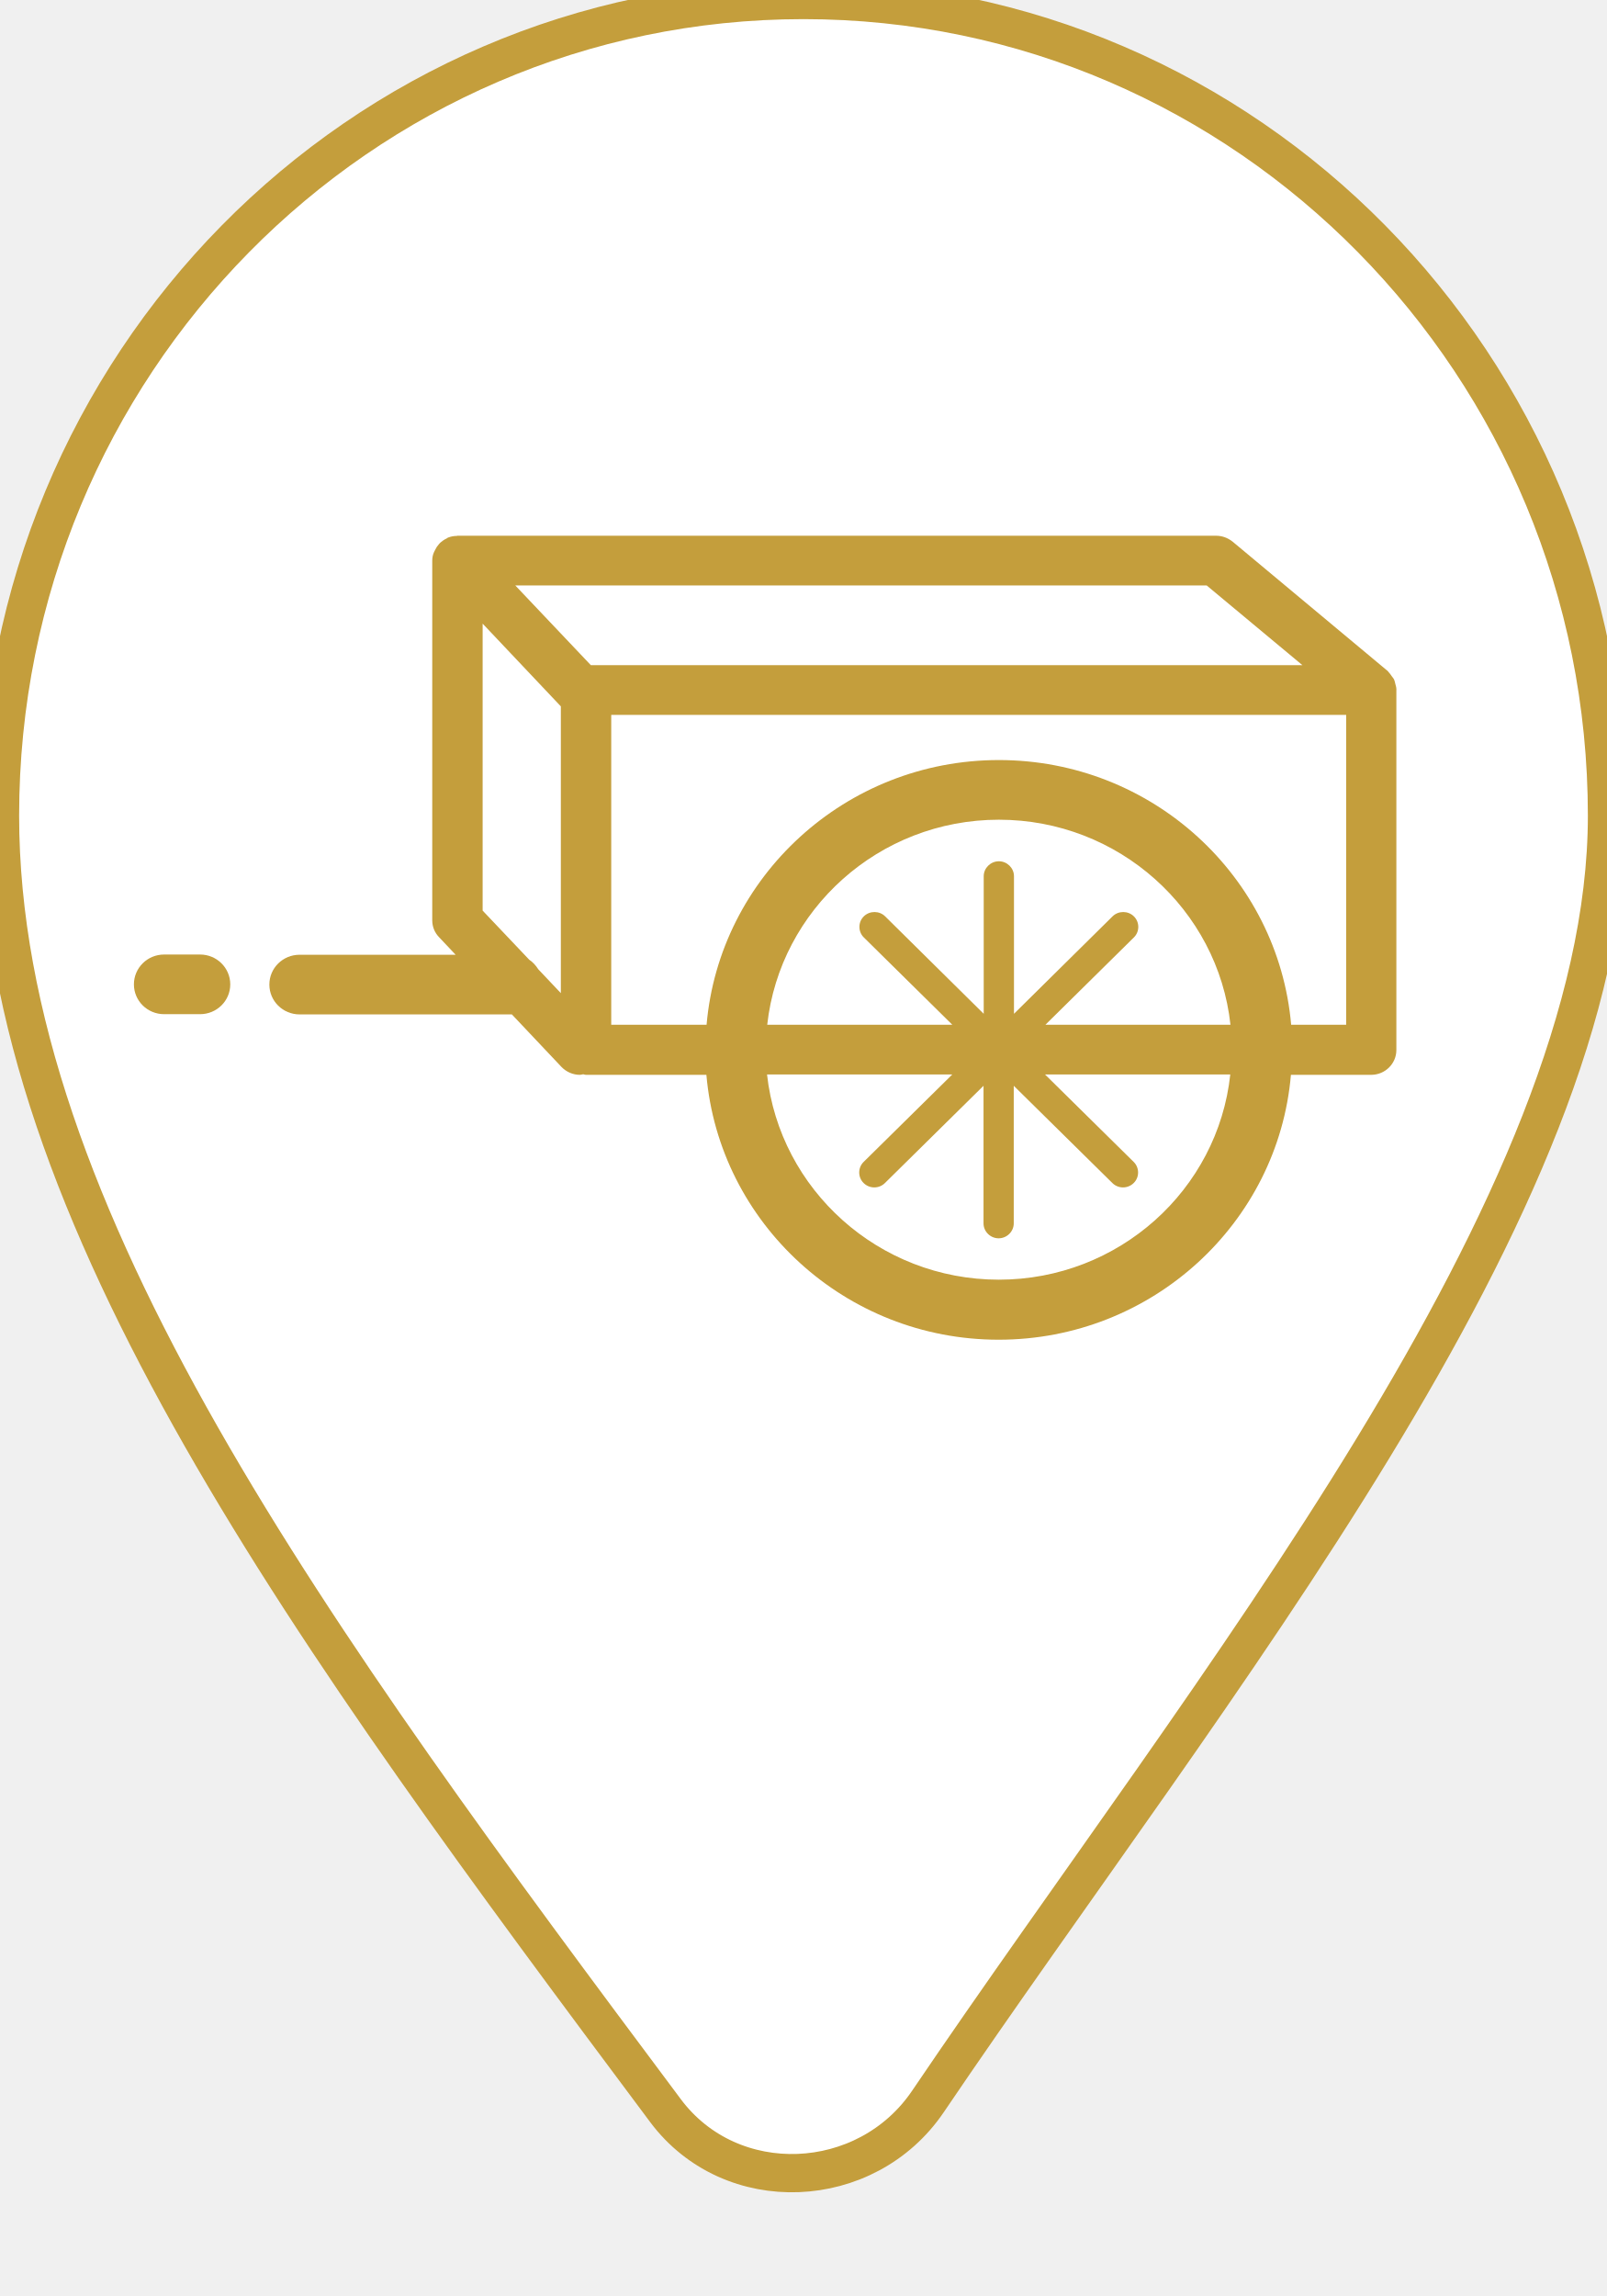
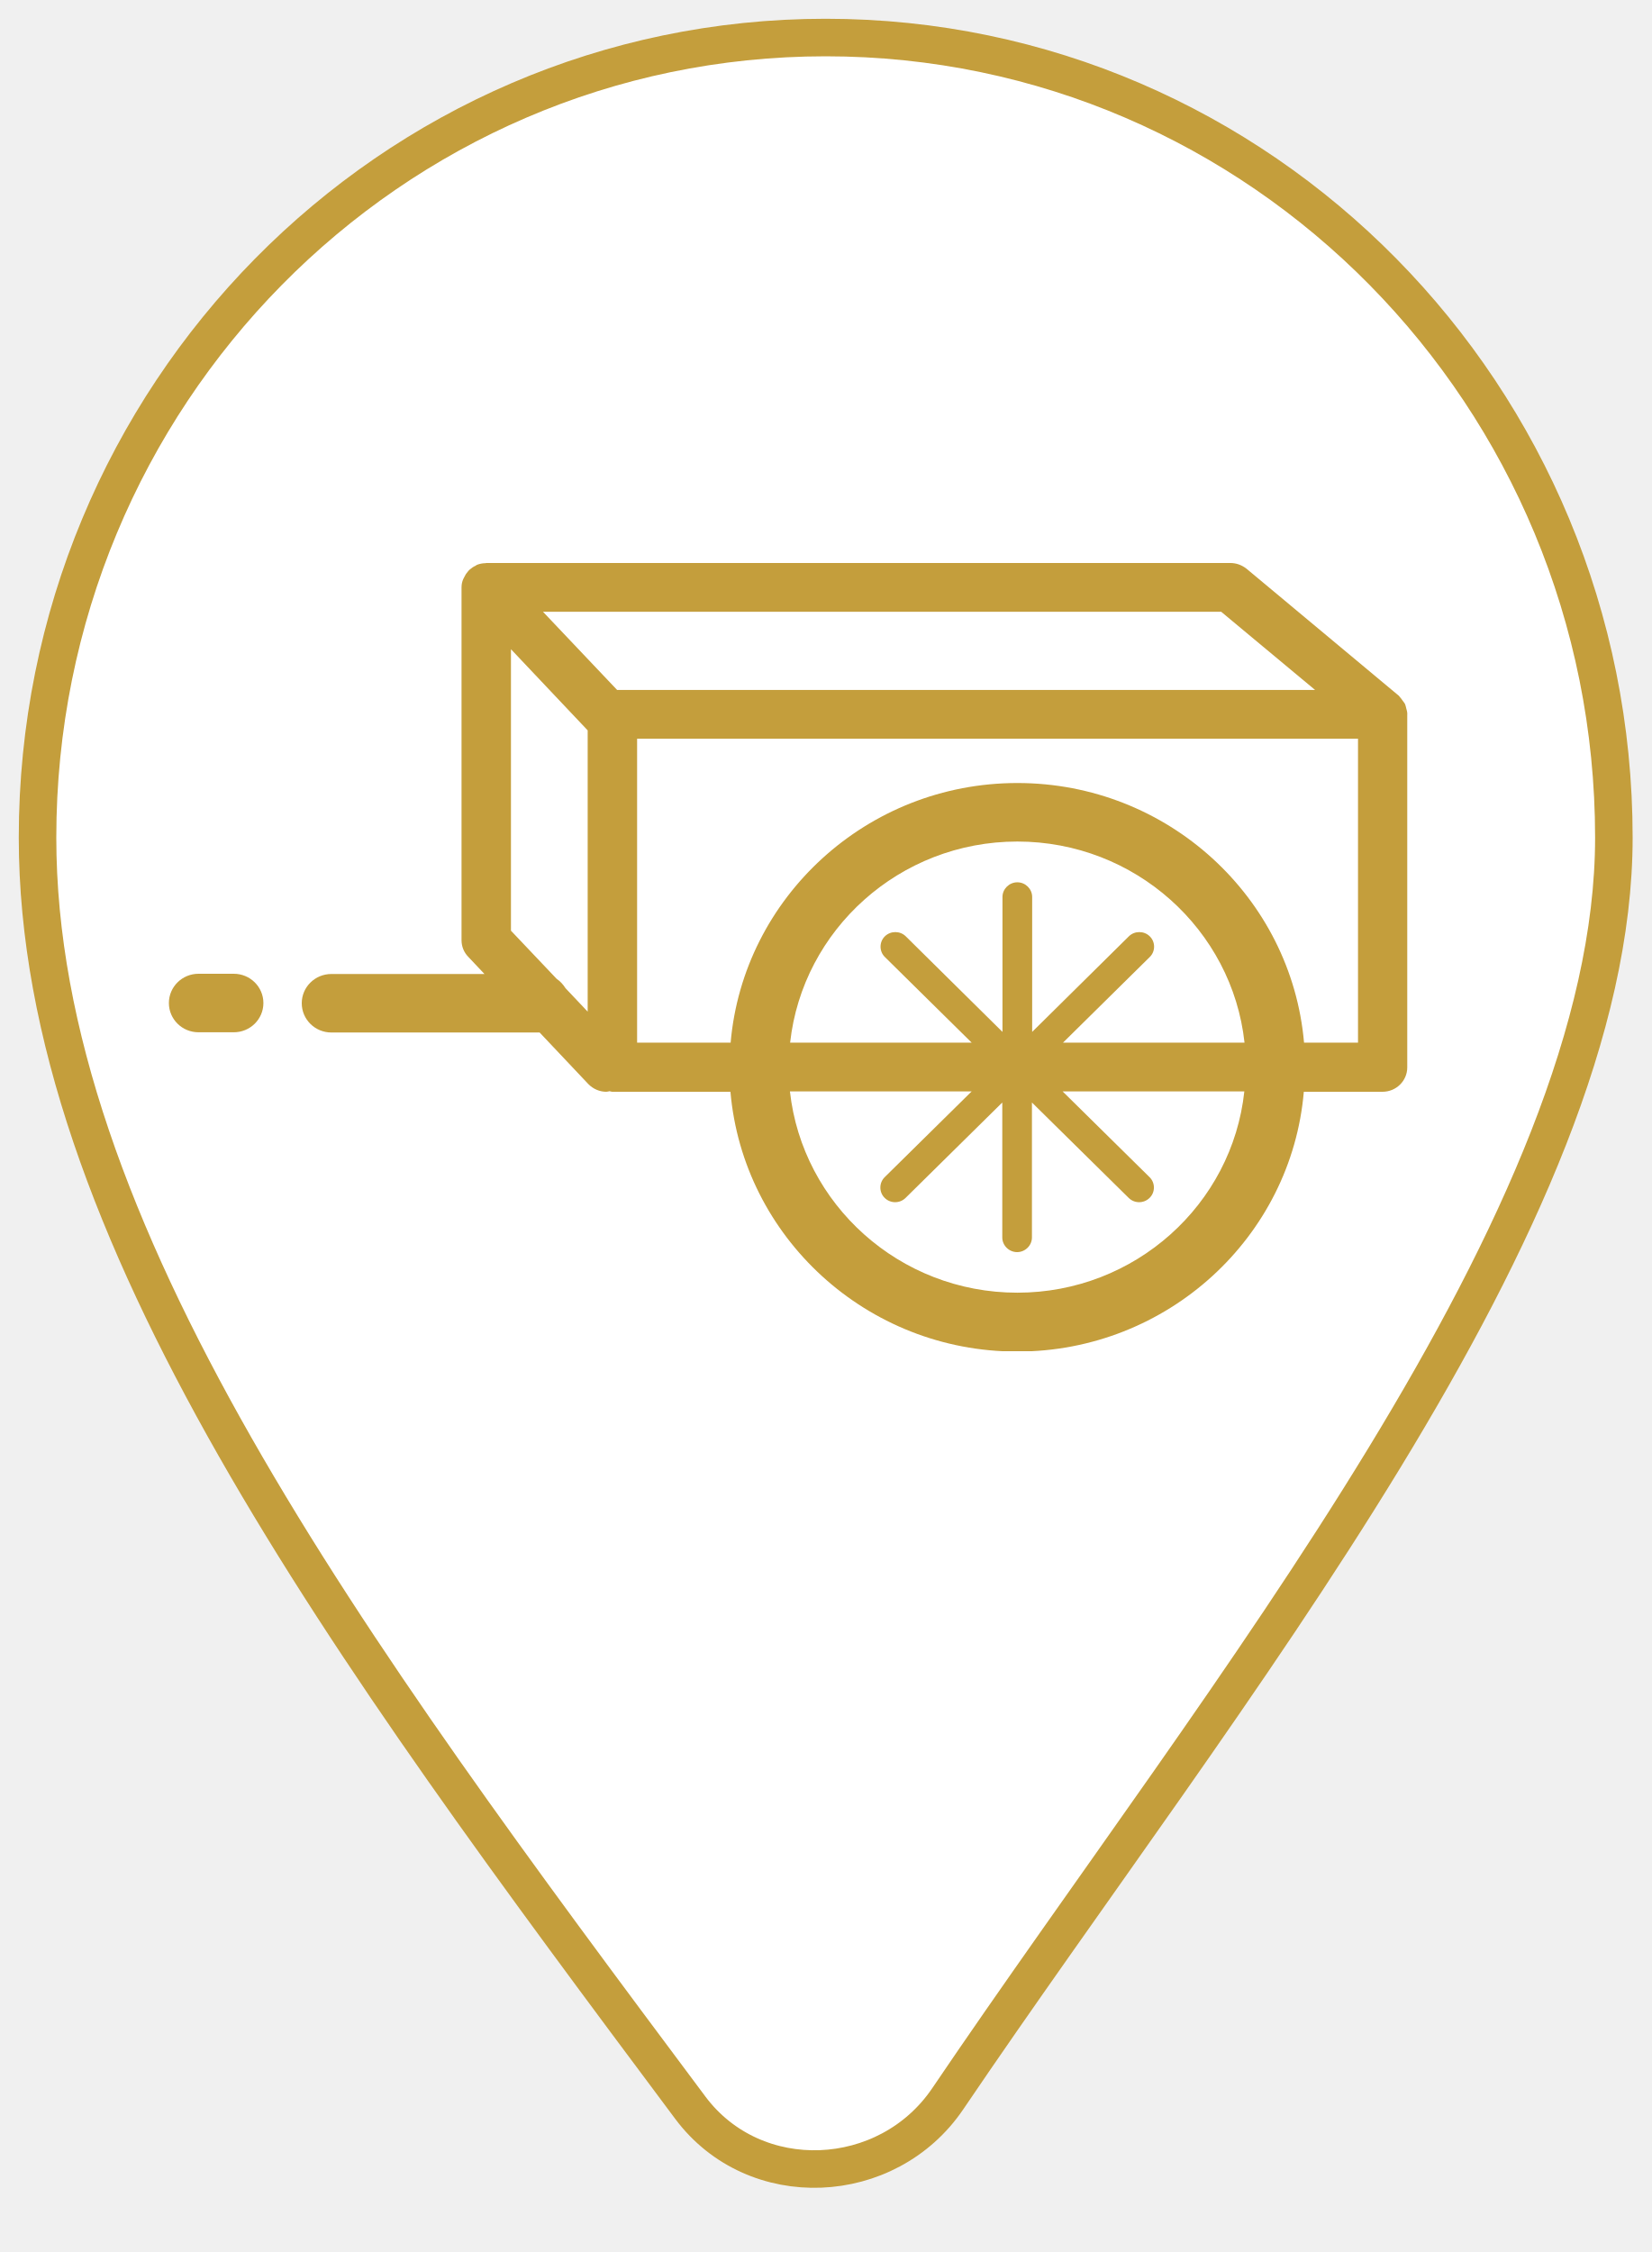
- <svg xmlns="http://www.w3.org/2000/svg" width="42" height="60" viewBox="0 0 42 60" fill="none">
-   <path d="M42 21.316C42 31.459 31.606 44.051 24.252 54.917C22.646 57.289 19.108 57.451 17.393 55.156C8.224 42.88 0 31.734 0 21.316C0 9.543 9.402 0 21 0C32.598 0 42 9.543 42 21.316Z" fill="white" stroke="#c49e3c" />
-   <g clip-path="url(#clip0)">
-     <path d="M36.495 18.007C36.495 17.96 36.479 17.918 36.468 17.872C36.458 17.835 36.452 17.794 36.437 17.762C36.421 17.726 36.394 17.7 36.373 17.669C36.347 17.633 36.321 17.591 36.289 17.56C36.284 17.555 36.279 17.544 36.273 17.539L32.217 14.156C32.085 14.052 31.938 14 31.779 14H11.955C11.95 14 11.945 14.005 11.934 14.005C11.86 14.005 11.781 14.021 11.713 14.047C11.708 14.047 11.708 14.052 11.702 14.052C11.692 14.057 11.681 14.068 11.671 14.073C11.613 14.099 11.56 14.135 11.513 14.177C11.497 14.192 11.481 14.208 11.465 14.229C11.428 14.27 11.397 14.317 11.376 14.364C11.365 14.385 11.355 14.405 11.344 14.426C11.312 14.494 11.297 14.572 11.297 14.65V24.05C11.297 24.217 11.36 24.373 11.476 24.492L11.908 24.95H7.83C7.393 24.95 7.04 25.298 7.04 25.729C7.04 26.16 7.393 26.509 7.83 26.509H13.378L14.674 27.881C14.805 28.016 14.979 28.088 15.153 28.088C15.185 28.088 15.211 28.078 15.243 28.073C15.269 28.078 15.29 28.088 15.311 28.088H18.462C18.799 31.96 22.091 35.01 26.1 35.01C30.11 35.01 33.407 31.96 33.739 28.088H35.836C36.2 28.088 36.495 27.797 36.495 27.439V18.033C36.5 18.022 36.495 18.017 36.495 18.007ZM34.04 17.383H15.443L13.467 15.299H31.537L34.04 17.383ZM13.831 25.079L12.614 23.796V16.297L14.658 18.459V25.953L14.068 25.329C14.005 25.23 13.926 25.142 13.831 25.079ZM27.323 26.779L29.635 24.497C29.788 24.347 29.788 24.097 29.635 23.947C29.483 23.796 29.23 23.796 29.077 23.947L26.501 26.493V22.897C26.501 22.684 26.322 22.507 26.106 22.507C25.89 22.507 25.71 22.684 25.71 22.897V26.493L23.134 23.947C22.982 23.796 22.729 23.796 22.576 23.947C22.423 24.097 22.423 24.347 22.576 24.497L24.889 26.779H20.052C20.384 23.77 22.971 21.421 26.106 21.421C29.24 21.421 31.832 23.77 32.159 26.779H27.323ZM26.106 33.441C22.966 33.441 20.379 31.087 20.047 28.078H24.889L22.571 30.364C22.418 30.515 22.418 30.765 22.571 30.915C22.65 30.993 22.75 31.03 22.85 31.03C22.95 31.03 23.05 30.993 23.129 30.915L25.705 28.374V31.97C25.705 32.183 25.884 32.36 26.1 32.36C26.316 32.36 26.495 32.183 26.495 31.97V28.374L29.072 30.915C29.151 30.993 29.251 31.03 29.351 31.03C29.451 31.03 29.551 30.993 29.63 30.915C29.783 30.765 29.783 30.515 29.63 30.364L27.312 28.078H32.154C31.832 31.092 29.24 33.441 26.106 33.441ZM35.183 26.779H33.745C33.407 22.907 30.115 19.862 26.106 19.862C22.097 19.862 18.804 22.912 18.467 26.779H15.975V18.682H35.183V26.779Z" fill="#c49e3c" />
-     <path d="M5.228 24.944H4.29C3.853 24.944 3.5 25.293 3.5 25.724C3.5 26.155 3.853 26.503 4.29 26.503H5.228C5.665 26.503 6.018 26.155 6.018 25.724C6.018 25.293 5.665 24.944 5.228 24.944Z" fill="#c49e3c" />
+ <svg xmlns="http://www.w3.org/2000/svg" width="44" height="60" viewBox="0 0 44 60" fill="none">
+   <g transform="translate(1 1)">
+     <path d="M42 21.316C42 31.459 31.606 44.051 24.252 54.917C22.646 57.289 19.108 57.451 17.393 55.156C8.224 42.88 0 31.734 0 21.316C0 9.543 9.402 0 21 0C32.598 0 42 9.543 42 21.316Z" fill="white" stroke="#c49e3c" />
+     <g clip-path="url(#clip0)">
+       <path d="M36.495 18.007C36.495 17.96 36.479 17.918 36.468 17.872C36.458 17.835 36.452 17.794 36.437 17.762C36.421 17.726 36.394 17.7 36.373 17.669C36.347 17.633 36.321 17.591 36.289 17.56C36.284 17.555 36.279 17.544 36.273 17.539L32.217 14.156C32.085 14.052 31.938 14 31.779 14H11.955C11.95 14 11.945 14.005 11.934 14.005C11.86 14.005 11.781 14.021 11.713 14.047C11.708 14.047 11.708 14.052 11.702 14.052C11.692 14.057 11.681 14.068 11.671 14.073C11.613 14.099 11.56 14.135 11.513 14.177C11.497 14.192 11.481 14.208 11.465 14.229C11.428 14.27 11.397 14.317 11.376 14.364C11.365 14.385 11.355 14.405 11.344 14.426C11.312 14.494 11.297 14.572 11.297 14.65V24.05C11.297 24.217 11.36 24.373 11.476 24.492L11.908 24.95H7.83C7.393 24.95 7.04 25.298 7.04 25.729C7.04 26.16 7.393 26.509 7.83 26.509H13.378L14.674 27.881C14.805 28.016 14.979 28.088 15.153 28.088C15.185 28.088 15.211 28.078 15.243 28.073C15.269 28.078 15.29 28.088 15.311 28.088H18.462C18.799 31.96 22.091 35.01 26.1 35.01C30.11 35.01 33.407 31.96 33.739 28.088H35.836C36.2 28.088 36.495 27.797 36.495 27.439V18.033C36.5 18.022 36.495 18.017 36.495 18.007ZM34.04 17.383H15.443L13.467 15.299H31.537L34.04 17.383ZM13.831 25.079L12.614 23.796V16.297L14.658 18.459V25.953L14.068 25.329C14.005 25.23 13.926 25.142 13.831 25.079ZM27.323 26.779L29.635 24.497C29.788 24.347 29.788 24.097 29.635 23.947C29.483 23.796 29.23 23.796 29.077 23.947L26.501 26.493V22.897C26.501 22.684 26.322 22.507 26.106 22.507C25.89 22.507 25.71 22.684 25.71 22.897V26.493L23.134 23.947C22.982 23.796 22.729 23.796 22.576 23.947C22.423 24.097 22.423 24.347 22.576 24.497L24.889 26.779H20.052C20.384 23.77 22.971 21.421 26.106 21.421C29.24 21.421 31.832 23.77 32.159 26.779H27.323ZM26.106 33.441C22.966 33.441 20.379 31.087 20.047 28.078H24.889L22.571 30.364C22.418 30.515 22.418 30.765 22.571 30.915C22.65 30.993 22.75 31.03 22.85 31.03C22.95 31.03 23.05 30.993 23.129 30.915L25.705 28.374V31.97C25.705 32.183 25.884 32.36 26.1 32.36C26.316 32.36 26.495 32.183 26.495 31.97V28.374L29.072 30.915C29.151 30.993 29.251 31.03 29.351 31.03C29.451 31.03 29.551 30.993 29.63 30.915C29.783 30.765 29.783 30.515 29.63 30.364L27.312 28.078H32.154C31.832 31.092 29.24 33.441 26.106 33.441ZM35.183 26.779H33.745C33.407 22.907 30.115 19.862 26.106 19.862C22.097 19.862 18.804 22.912 18.467 26.779H15.975V18.682H35.183V26.779Z" fill="#c49e3c" />
+       <path d="M5.228 24.944H4.29C3.853 24.944 3.5 25.293 3.5 25.724C3.5 26.155 3.853 26.503 4.29 26.503H5.228C5.665 26.503 6.018 26.155 6.018 25.724C6.018 25.293 5.665 24.944 5.228 24.944Z" fill="#c49e3c" />
+     </g>
  </g>
  <defs>
    <clipPath id="clip0">
      <rect x="3.5" y="14" width="33" height="21" fill="#c49e3c" />
    </clipPath>
  </defs>
</svg>
